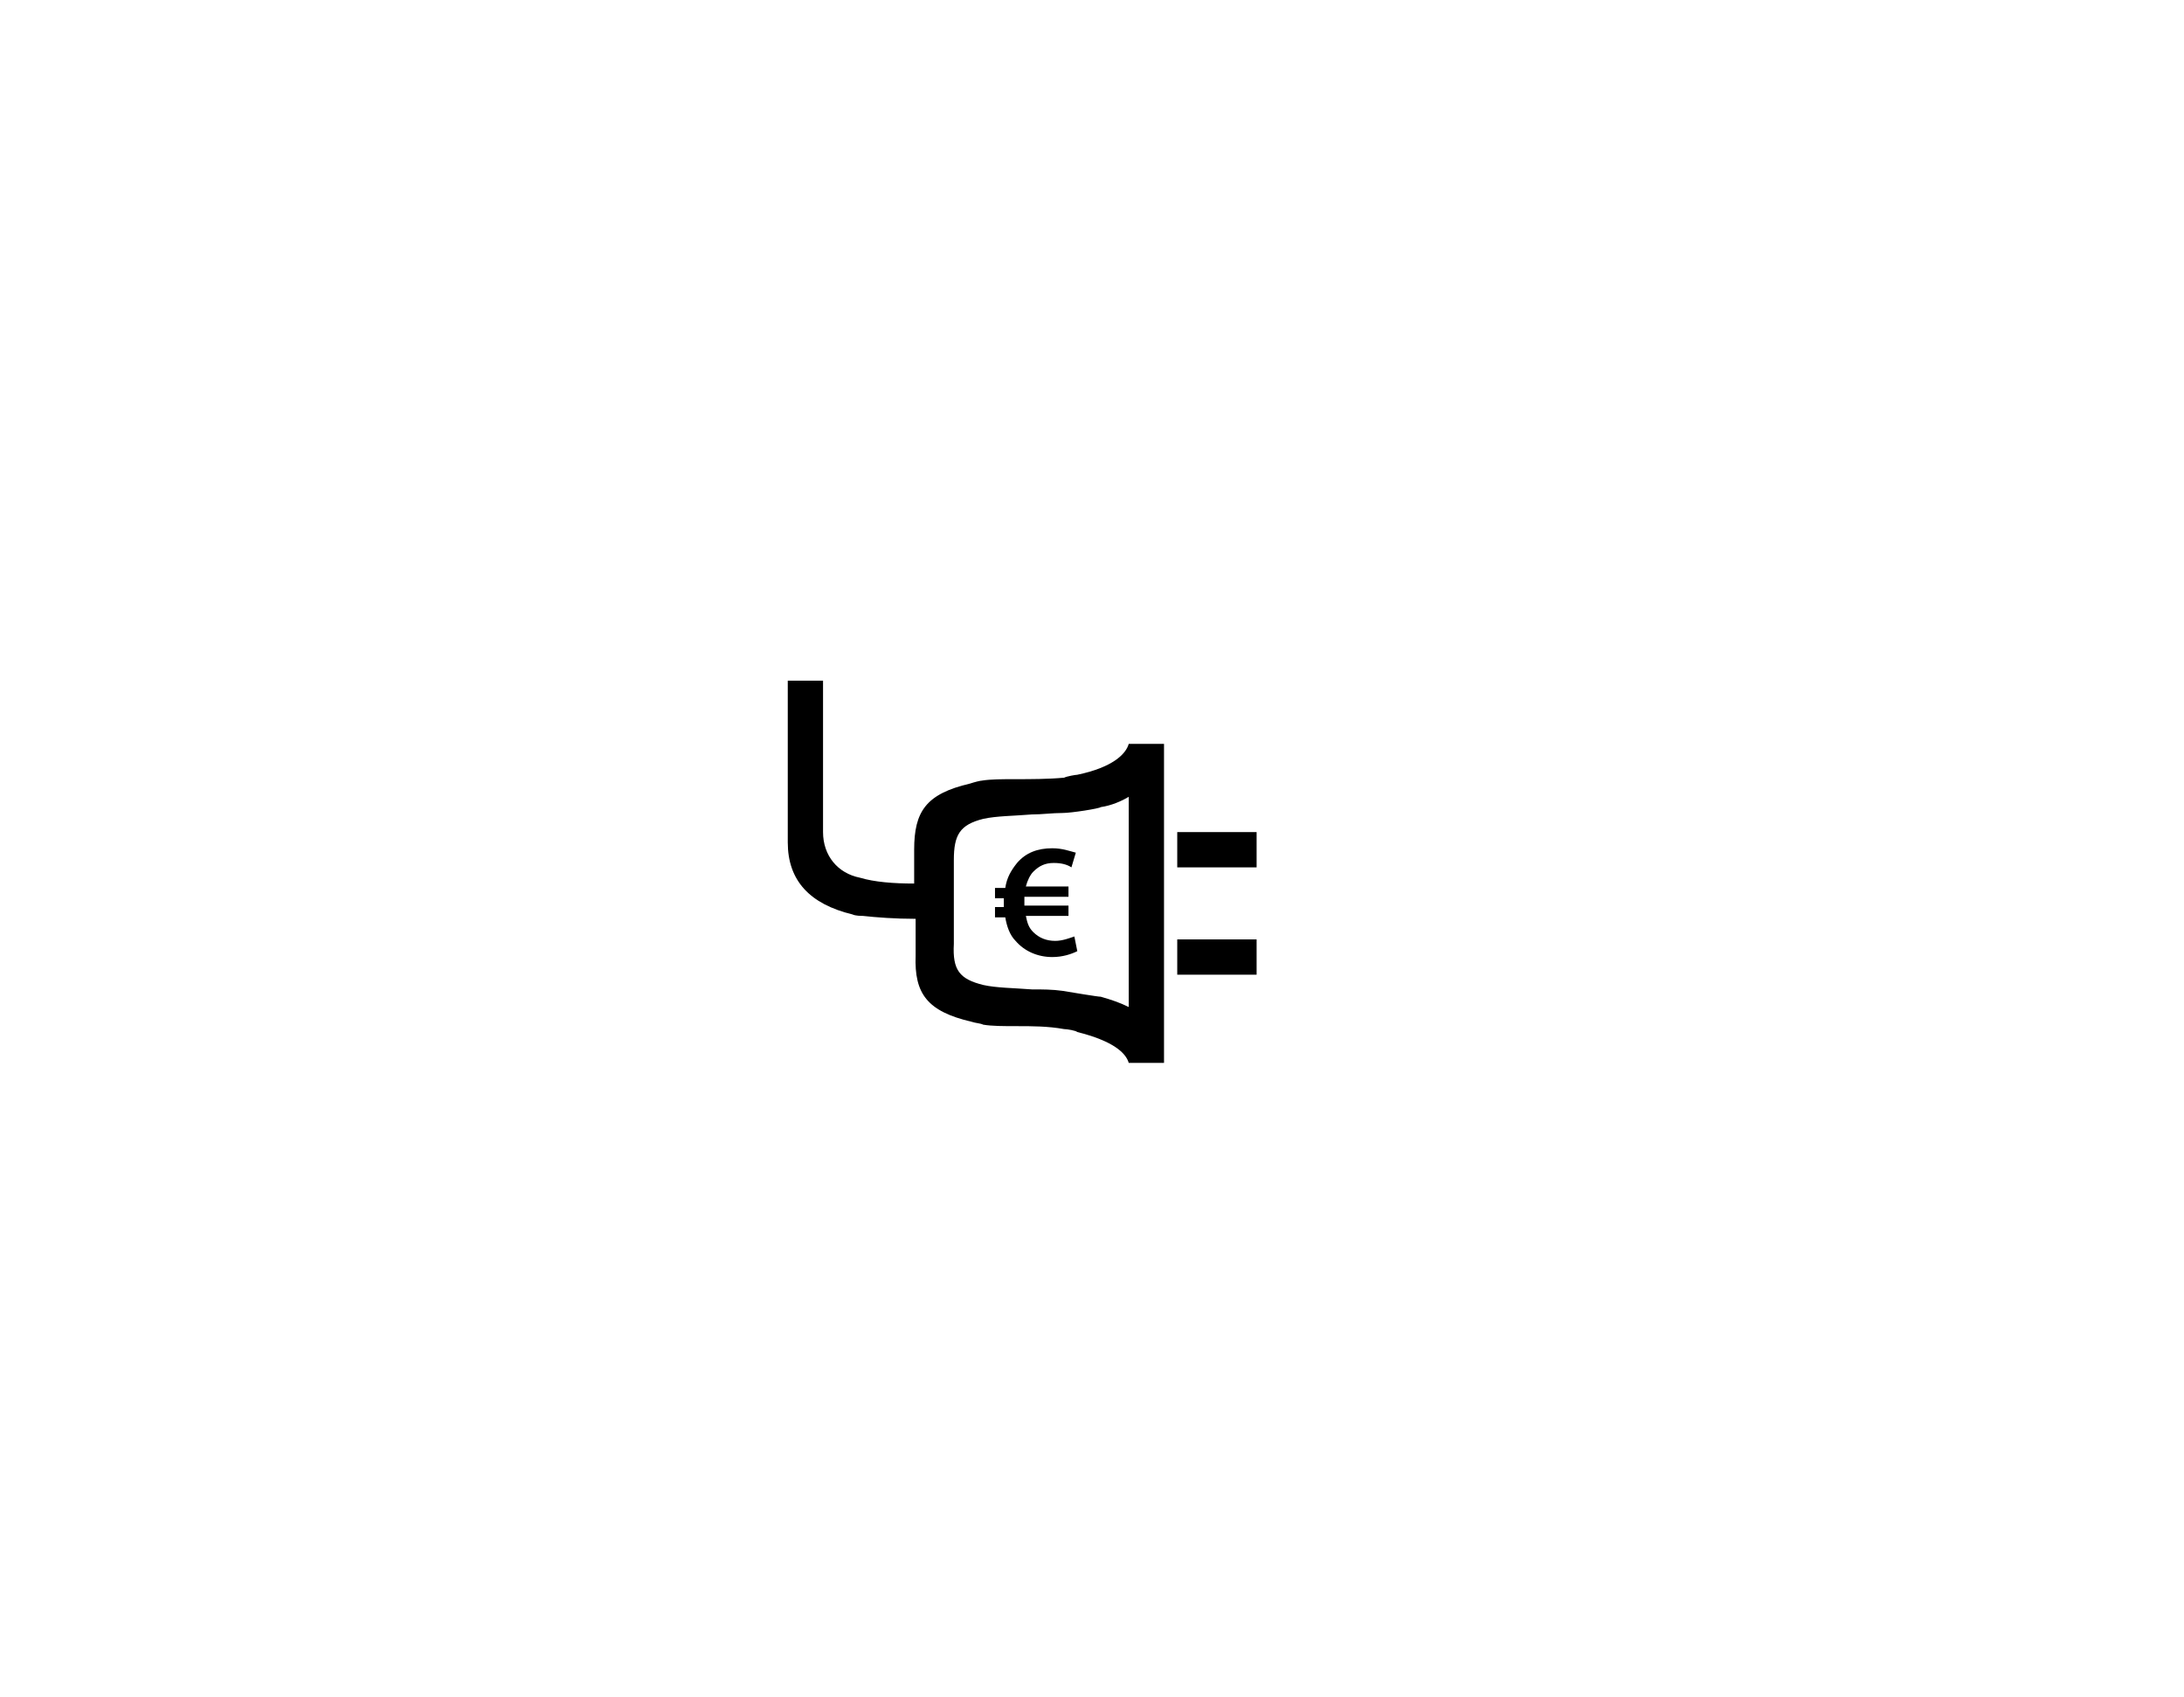
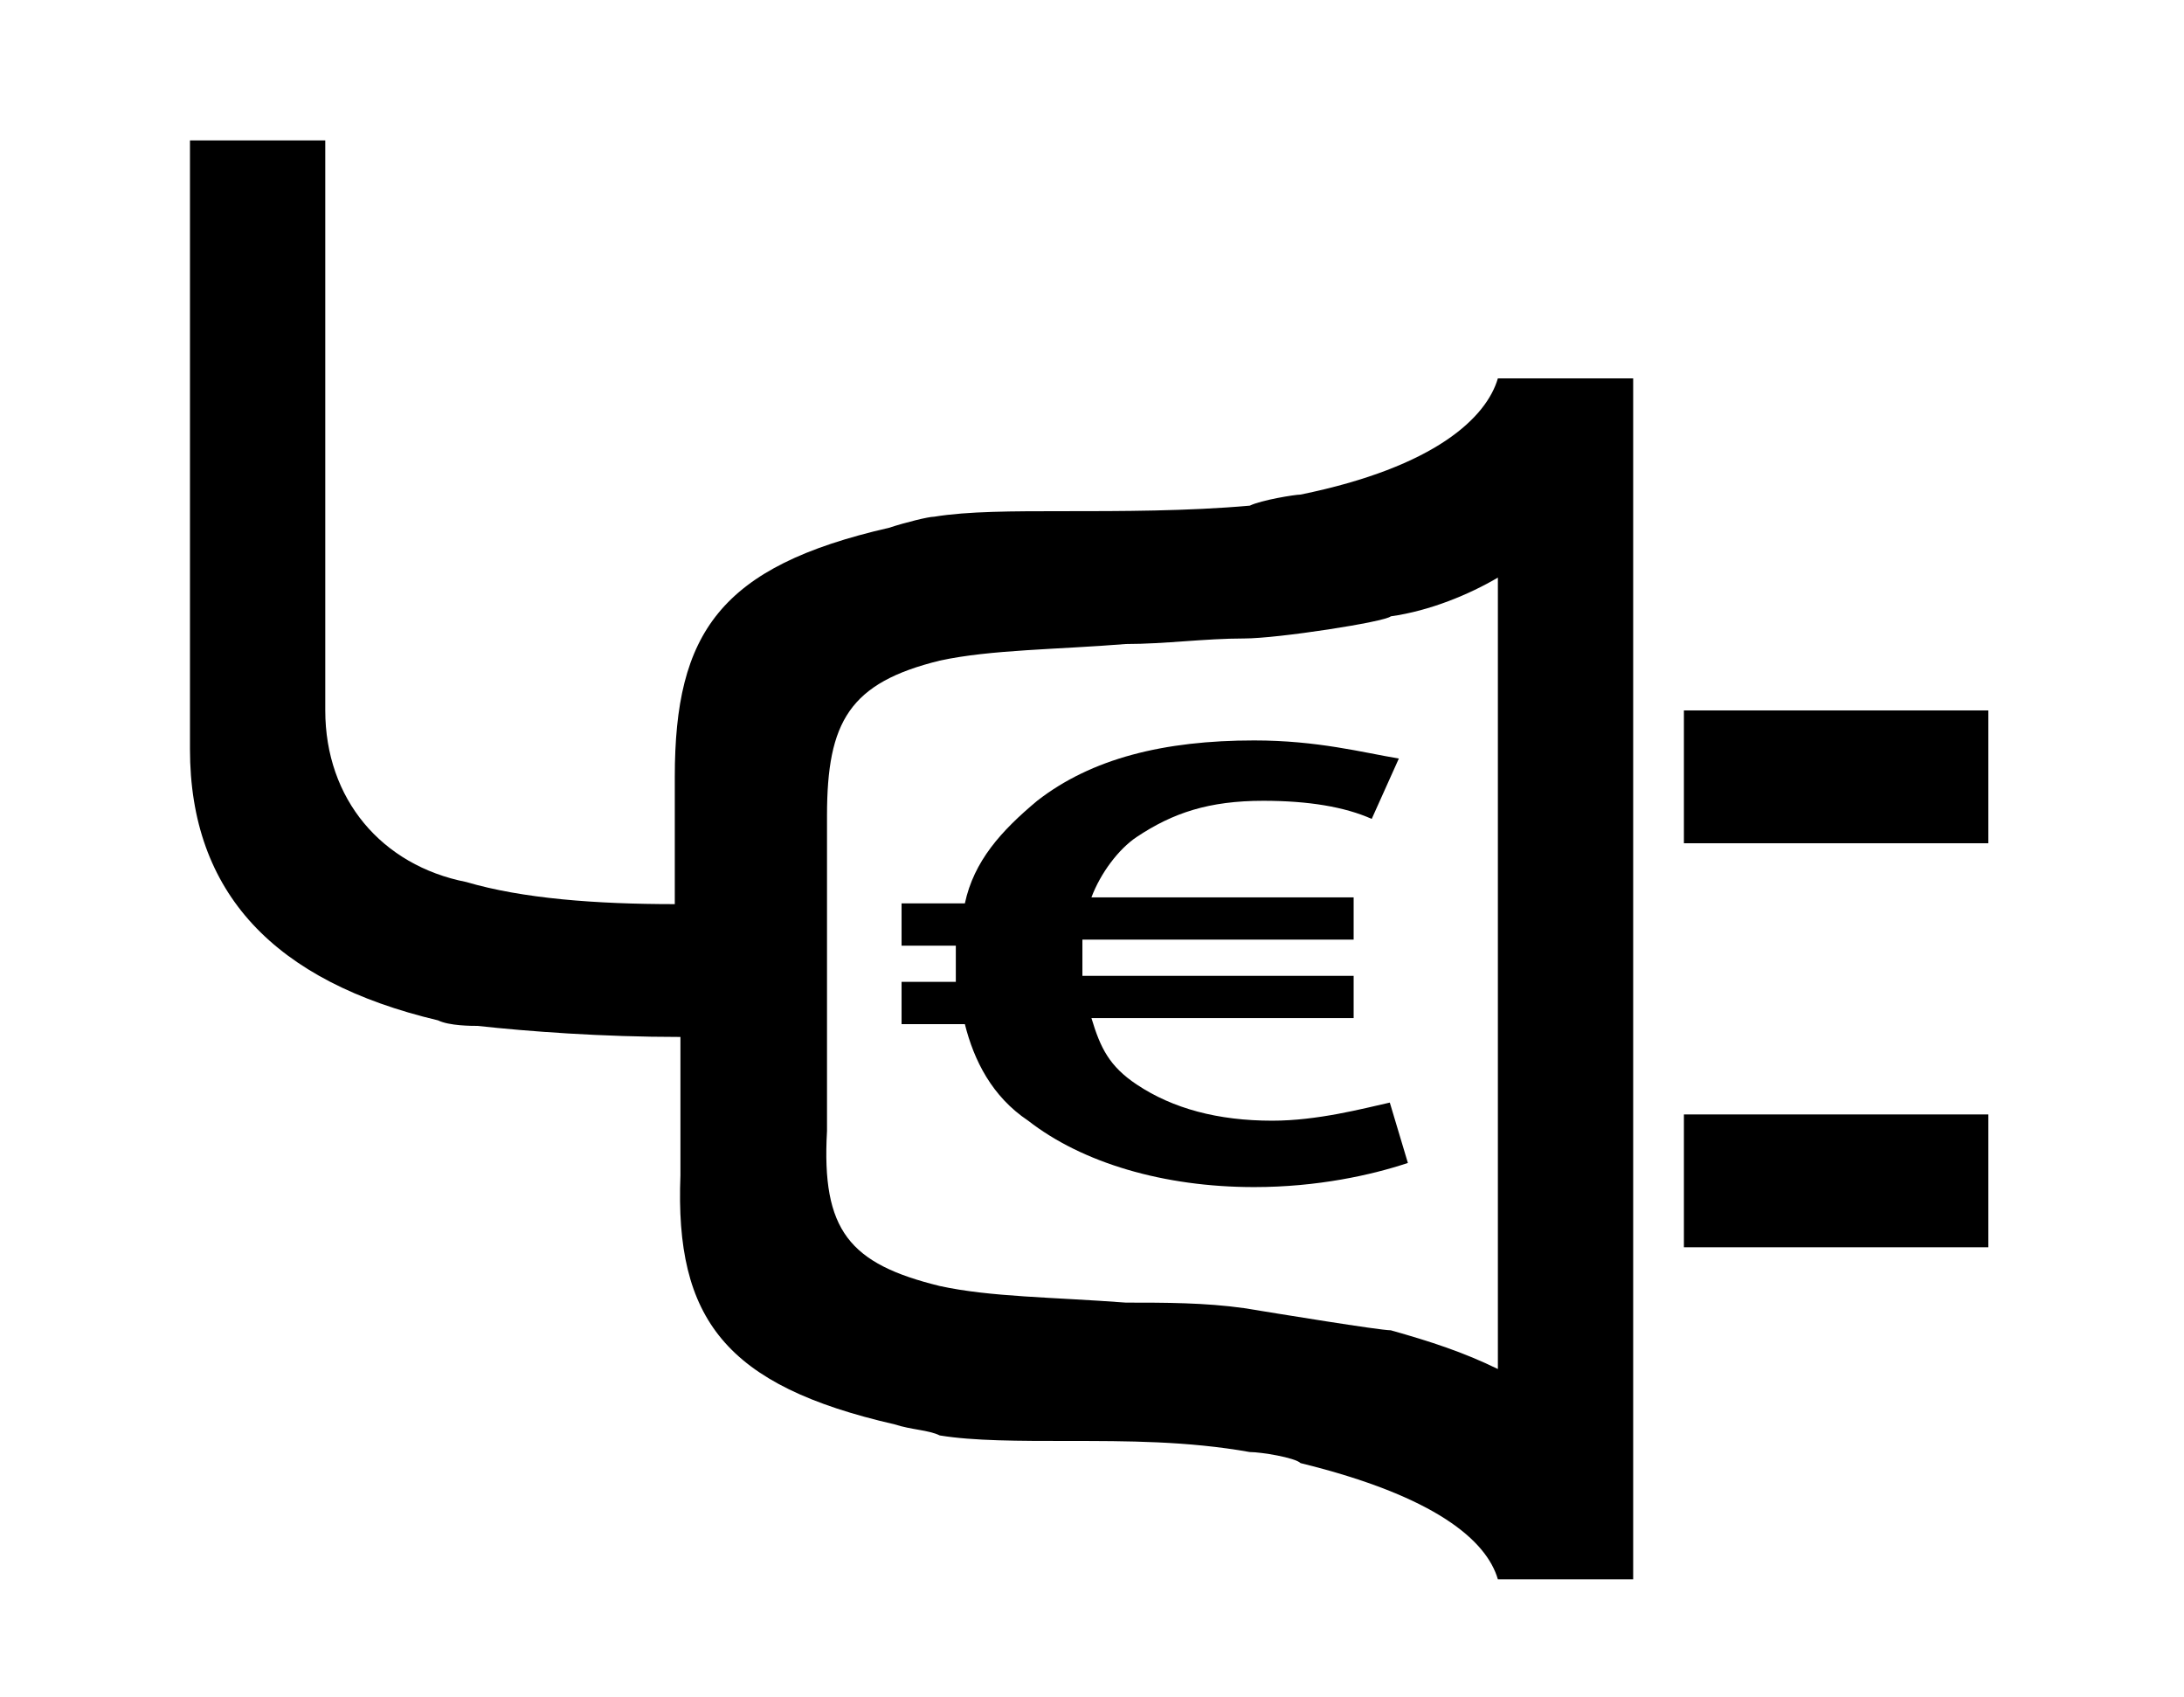
<svg xmlns="http://www.w3.org/2000/svg" version="1.1" id="Calque_1" x="0px" y="0px" viewBox="0 0 148.6 115.4" style="enable-background:new 0 0 148.6 115.4;" xml:space="preserve">
-   <g>
-     <rect x="80.1" y="63.9" width="5.4" height="2.4" />
-     <rect x="80.1" y="56.6" width="5.4" height="2.4" />
-     <path d="M73.3,52.7L73.3,52.7c-0.1,0-0.7,0.1-0.9,0.2C71.3,53,70.1,53,69.1,53c-0.9,0-1.7,0-2.3,0.1c-0.1,0-0.5,0.1-0.8,0.2   c-3,0.7-3.8,1.9-3.8,4.5v2.3c-1.4,0-2.7-0.1-3.7-0.4C57,59.4,56,58.2,56,56.6V46.3h-2.4v11c0,2.6,1.5,4.2,4.4,4.9   c0.2,0.1,0.6,0.1,0.7,0.1c0.9,0.1,2.2,0.2,3.6,0.2v2.5c-0.1,2.6,0.8,3.8,3.8,4.5c0.3,0.1,0.6,0.1,0.8,0.2c0.6,0.1,1.4,0.1,2.3,0.1   c1,0,2.1,0,3.2,0.2c0.2,0,0.8,0.1,0.9,0.2l0,0c2.4,0.6,3.3,1.4,3.5,2.1h2.4V50.6h-2.4C76.6,51.3,75.7,52.2,73.3,52.7z M76.8,68.5   c-0.6-0.3-1.2-0.5-1.9-0.7c-0.2,0-2-0.3-2.6-0.4c-0.7-0.1-1.4-0.1-2.1-0.1c-1.3-0.1-2.4-0.1-3.3-0.3c-1.6-0.4-2.1-1-2-2.8v-5.7   c0-1.7,0.4-2.4,2-2.8c0.9-0.2,2.1-0.2,3.3-0.3c0.7,0,1.4-0.1,2.1-0.1c0.6,0,2.5-0.3,2.6-0.4c0.7-0.1,1.4-0.4,1.9-0.7V68.5z" />
+   <defs id="defs17" />
+   <g id="g8" transform="matrix(3.835795,0,0,3.764635,-192.6732,-164.7543)">
+     <rect x="80.1" y="63.9" width="5.4" height="2.4" id="rect2" />
+     <rect x="80.1" y="56.6" width="5.4" height="2.4" id="rect4" />
+     <path d="m 73.3,52.7 v 0 c -0.1,0 -0.7,0.1 -0.9,0.2 -1.1,0.1 -2.3,0.1 -3.3,0.1 -0.9,0 -1.7,0 -2.3,0.1 -0.1,0 -0.5,0.1 -0.8,0.2 -3,0.7 -3.8,1.9 -3.8,4.5 v 2.3 C 60.8,60.1 59.5,60 58.5,59.7 57,59.4 56,58.2 56,56.6 V 46.3 h -2.4 v 11 c 0,2.6 1.5,4.2 4.4,4.9 0.2,0.1 0.6,0.1 0.7,0.1 0.9,0.1 2.2,0.2 3.6,0.2 V 65 c -0.1,2.6 0.8,3.8 3.8,4.5 0.3,0.1 0.6,0.1 0.8,0.2 0.6,0.1 1.4,0.1 2.3,0.1 1,0 2.1,0 3.2,0.2 0.2,0 0.8,0.1 0.9,0.2 v 0 c 2.4,0.6 3.3,1.4 3.5,2.1 h 2.4 V 50.6 h -2.4 c -0.2,0.7 -1.1,1.6 -3.5,2.1 z m 3.5,15.8 c -0.6,-0.3 -1.2,-0.5 -1.9,-0.7 -0.2,0 -2,-0.3 -2.6,-0.4 -0.7,-0.1 -1.4,-0.1 -2.1,-0.1 -1.3,-0.1 -2.4,-0.1 -3.3,-0.3 -1.6,-0.4 -2.1,-1 -2,-2.8 v -5.7 c 0,-1.7 0.4,-2.4 2,-2.8 0.9,-0.2 2.1,-0.2 3.3,-0.3 0.7,0 1.4,-0.1 2.1,-0.1 0.6,0 2.5,-0.3 2.6,-0.4 0.7,-0.1 1.4,-0.4 1.9,-0.7 z" id="path6" />
  </g>
-   <g>
-     <path d="M73.3,64.7c-0.4,0.2-1,0.4-1.7,0.4c-1,0-1.9-0.4-2.5-1.1c-0.4-0.4-0.6-1-0.7-1.6h-0.7v-0.7h0.6c0-0.1,0-0.1,0-0.2   c0-0.1,0-0.3,0-0.4h-0.6v-0.7h0.7c0.1-0.7,0.4-1.2,0.8-1.7c0.6-0.7,1.4-1,2.4-1c0.7,0,1.2,0.2,1.6,0.3l-0.3,1   c-0.3-0.2-0.7-0.3-1.2-0.3c-0.6,0-1,0.2-1.4,0.6c-0.2,0.2-0.4,0.6-0.5,1h2.9v0.7h-3c0,0.1,0,0.3,0,0.4c0,0.1,0,0.1,0,0.2h3v0.7   h-2.9c0.1,0.5,0.2,0.8,0.5,1.1c0.4,0.4,0.9,0.6,1.5,0.6c0.5,0,1-0.2,1.3-0.3L73.3,64.7z" />
+   <g id="g12" transform="matrix(6.151786,0,0,4.105703,-355.1327,-186.5338)">
+     <path d="m 73.3,64.7 c -0.4,0.2 -1,0.4 -1.7,0.4 -1,0 -1.9,-0.4 -2.5,-1.1 -0.4,-0.4 -0.6,-1 -0.7,-1.6 h -0.7 v -0.7 h 0.6 c 0,-0.1 0,-0.1 0,-0.2 0,-0.1 0,-0.3 0,-0.4 h -0.6 v -0.7 h 0.7 c 0.1,-0.7 0.4,-1.2 0.8,-1.7 0.6,-0.7 1.4,-1 2.4,-1 0.7,0 1.2,0.2 1.6,0.3 l -0.3,1 c -0.3,-0.2 -0.7,-0.3 -1.2,-0.3 -0.6,0 -1,0.2 -1.4,0.6 -0.2,0.2 -0.4,0.6 -0.5,1 h 2.9 V 61 h -3 c 0,0.1 0,0.3 0,0.4 0,0.1 0,0.1 0,0.2 h 3 v 0.7 h -2.9 c 0.1,0.5 0.2,0.8 0.5,1.1 0.4,0.4 0.9,0.6 1.5,0.6 0.5,0 1,-0.2 1.3,-0.3 z" id="path10" />
  </g>
</svg>
